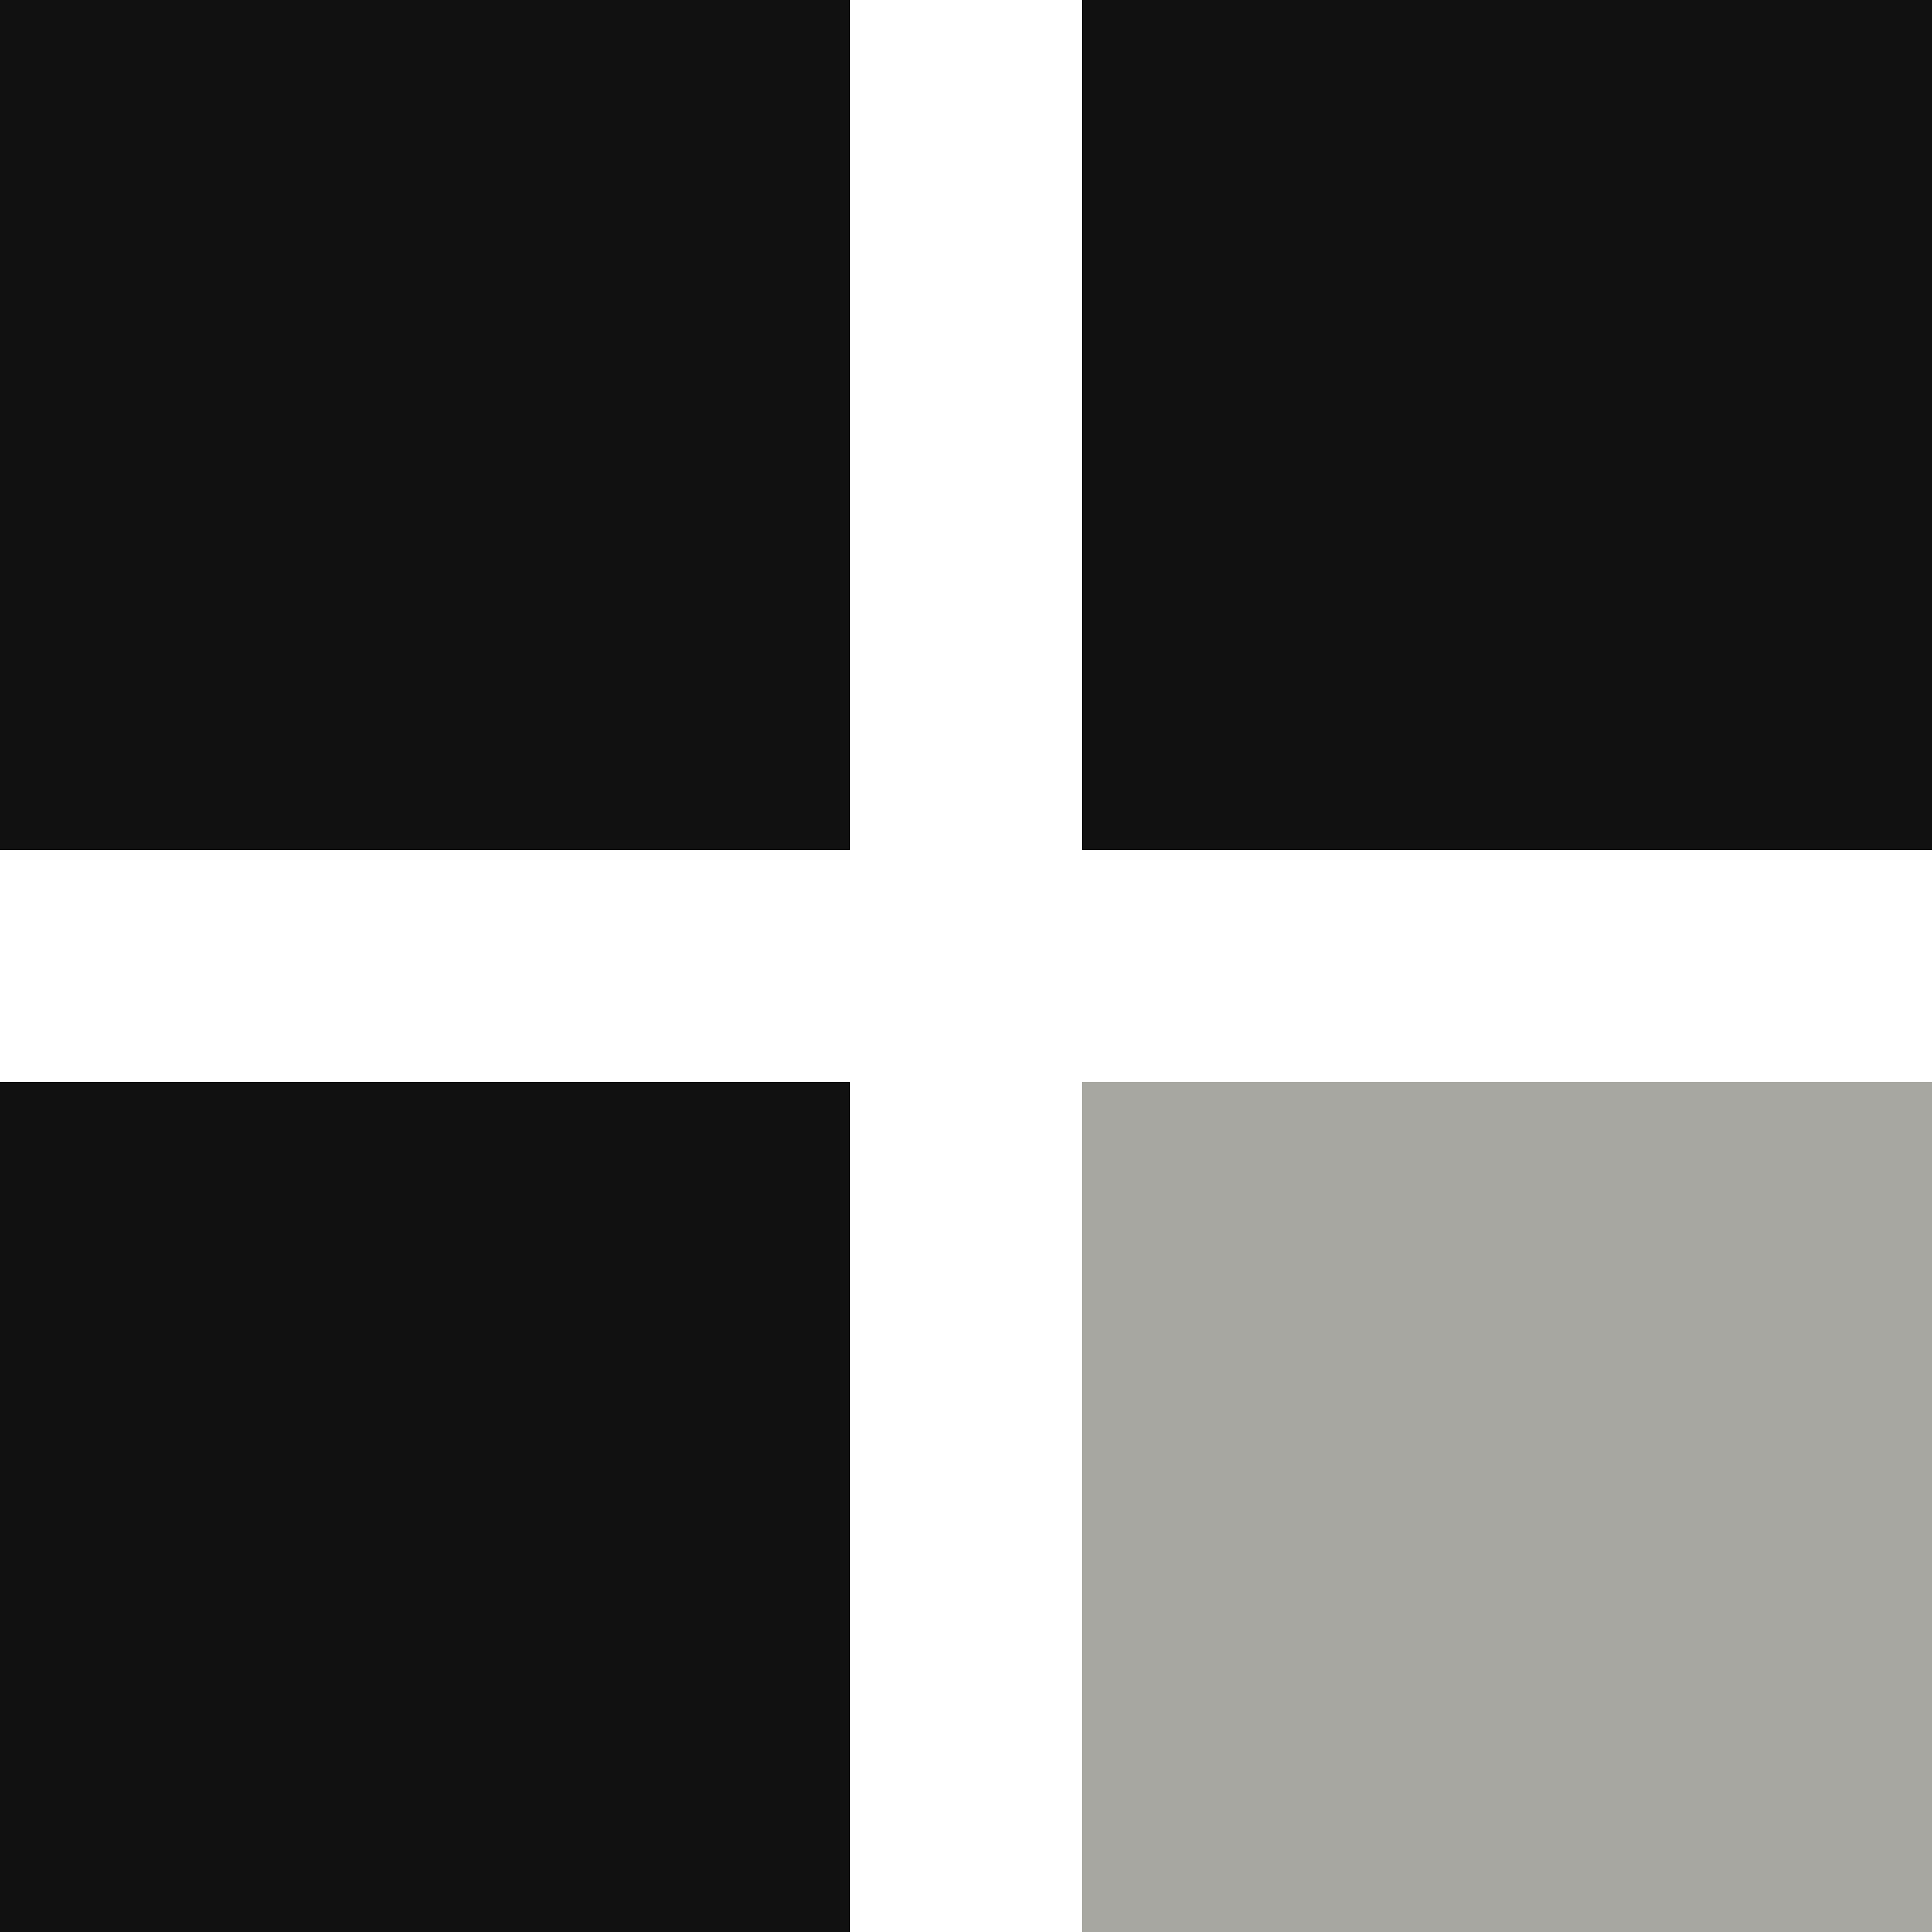
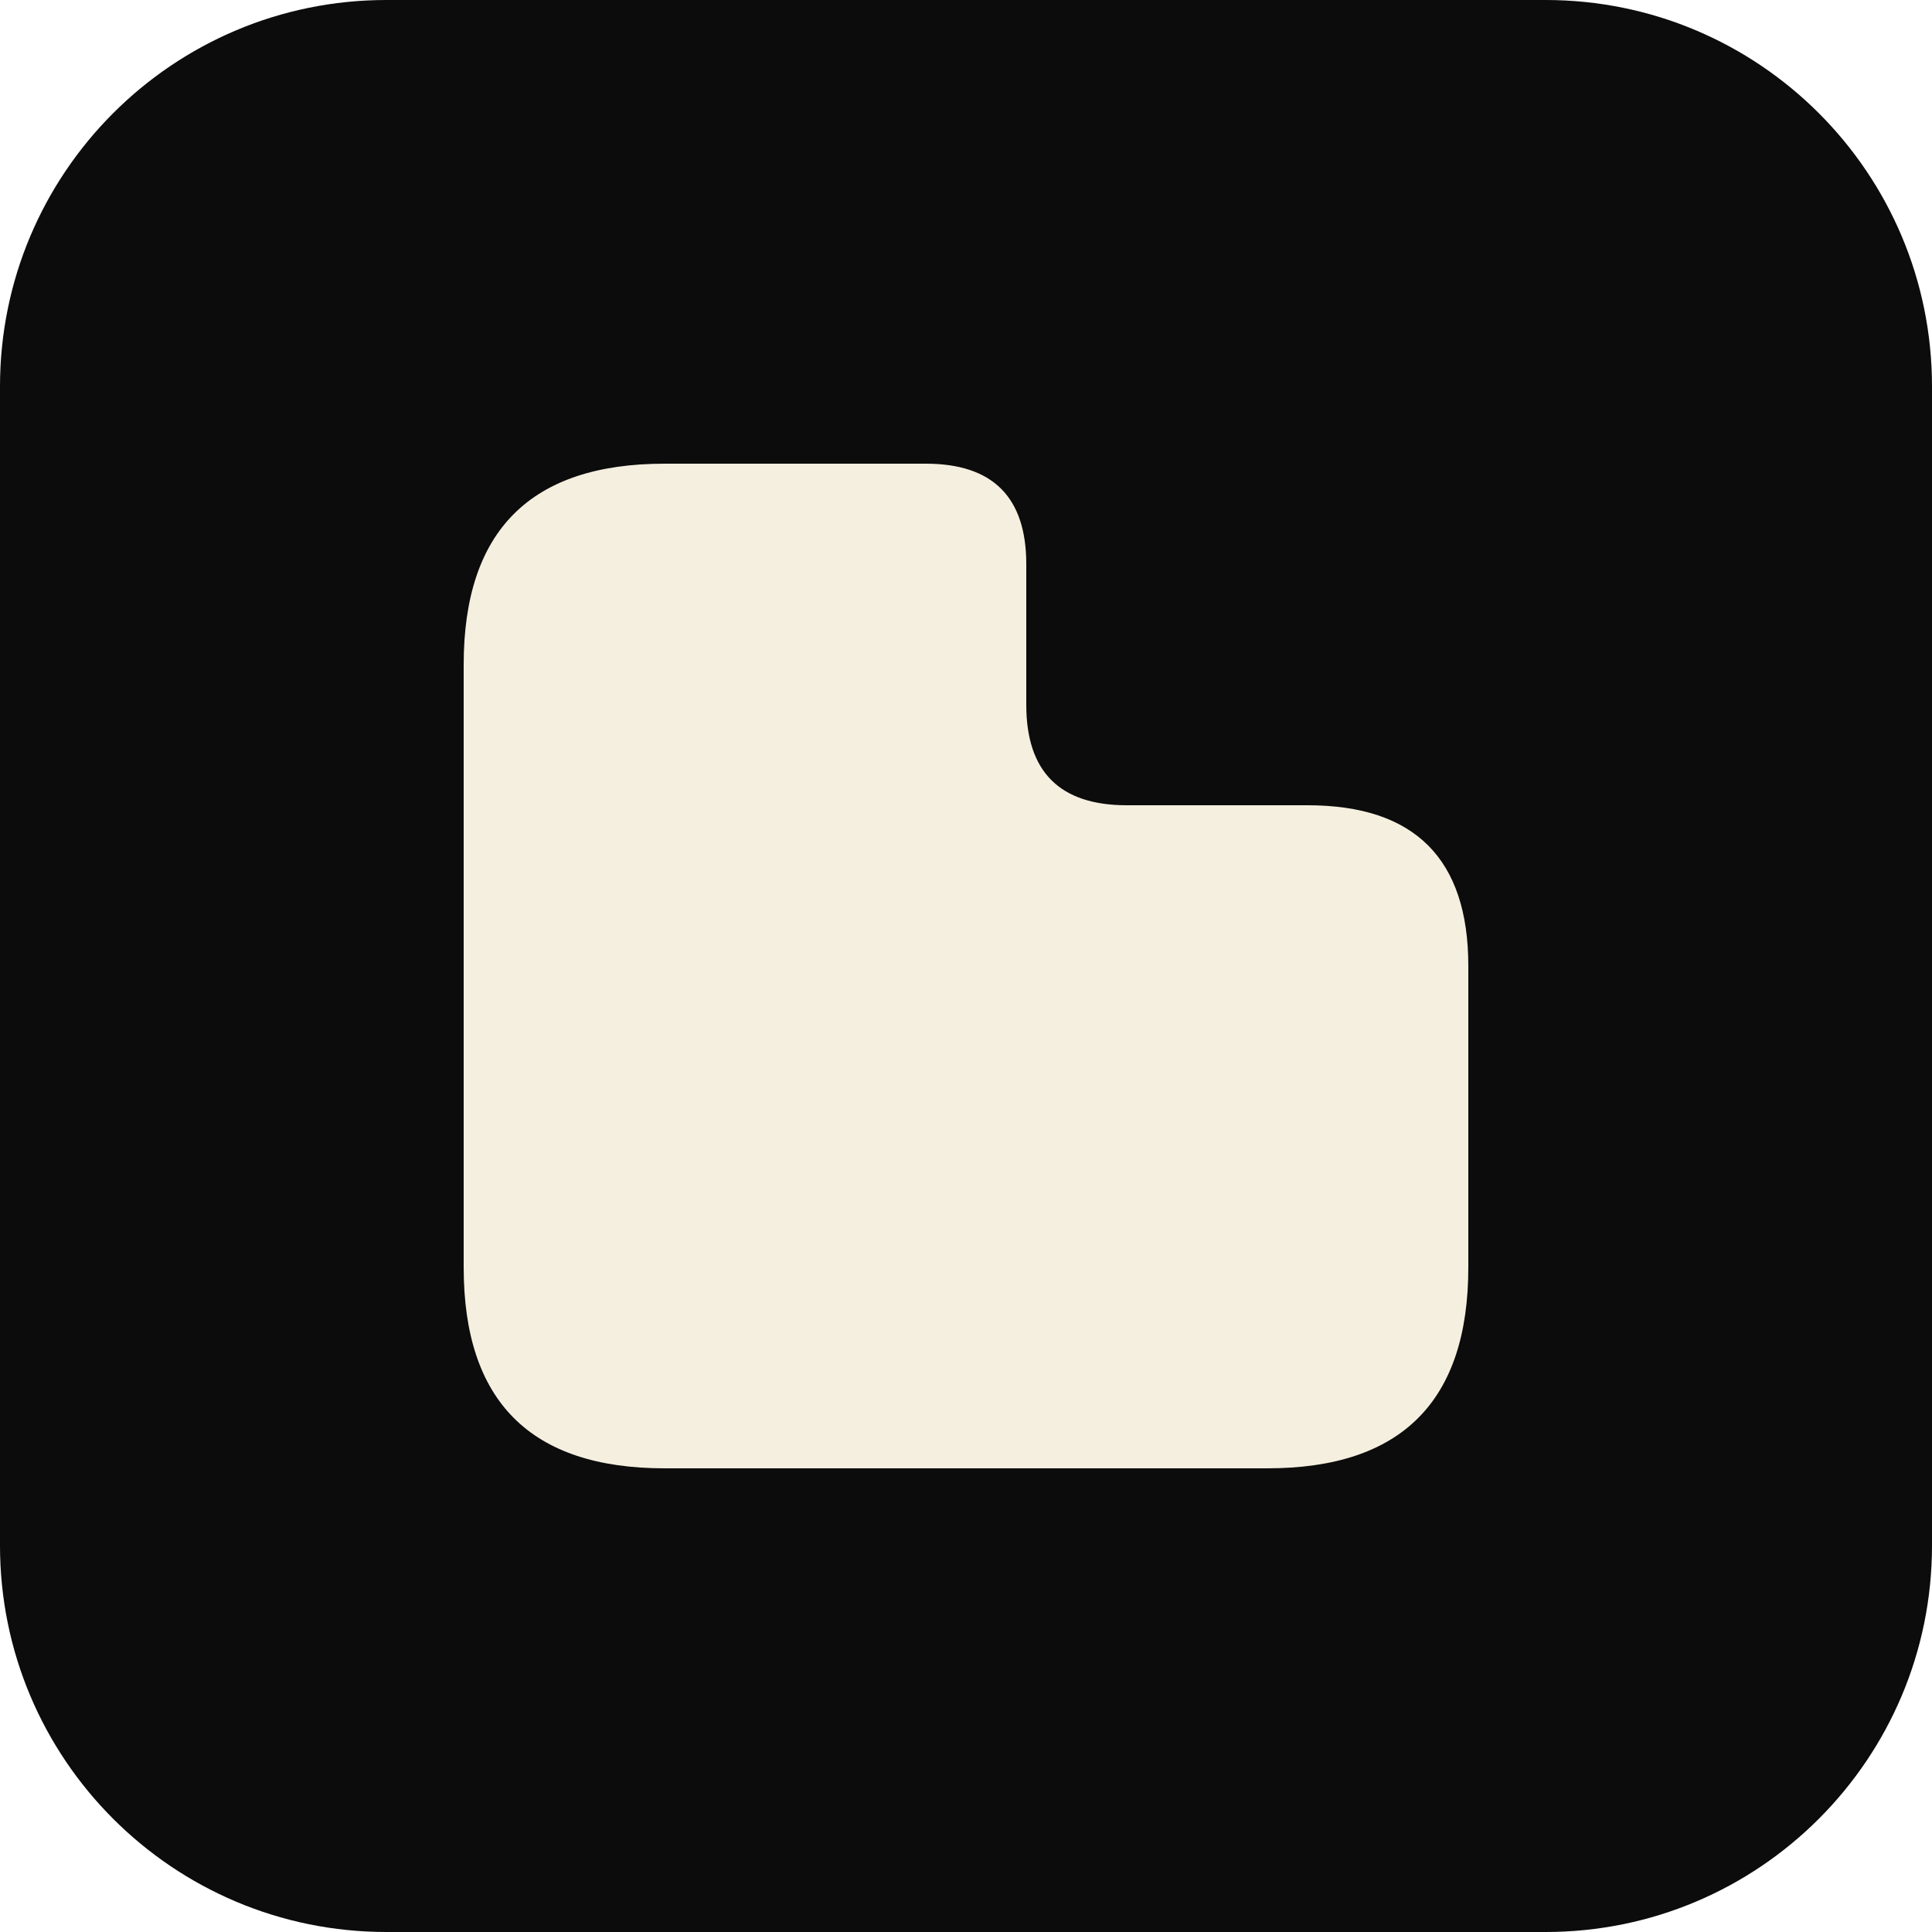
- <svg xmlns="http://www.w3.org/2000/svg" viewBox="0 0 10 10">
-   <rect x="0" y="0" width="4.4" height="4.4" fill="#111111" />
-   <rect x="5.6" y="0" width="4.4" height="4.4" fill="#111111" />
-   <rect x="0" y="5.6" width="4.4" height="4.4" fill="#111111" />
-   <rect x="5.6" y="5.6" width="4.4" height="4.4" fill="#a7a7a1" />
+ <svg xmlns="http://www.w3.org/2000/svg" viewBox="0 0 100 100">
+   <rect width="100" height="100" rx="20" fill="#0c0c0c" />
+   <path transform="translate(24,24) scale(0.52)" fill="#f5efe0" d="M 0 20 Q 0 0 20 0 L 46 0 Q 56 0 56 10 L 56 24 Q 56 34 66 34 L 84 34 Q 100 34 100 50 L 100 80 Q 100 100 80 100 L 20 100 Q 0 100 0 80 Z" />
</svg>
